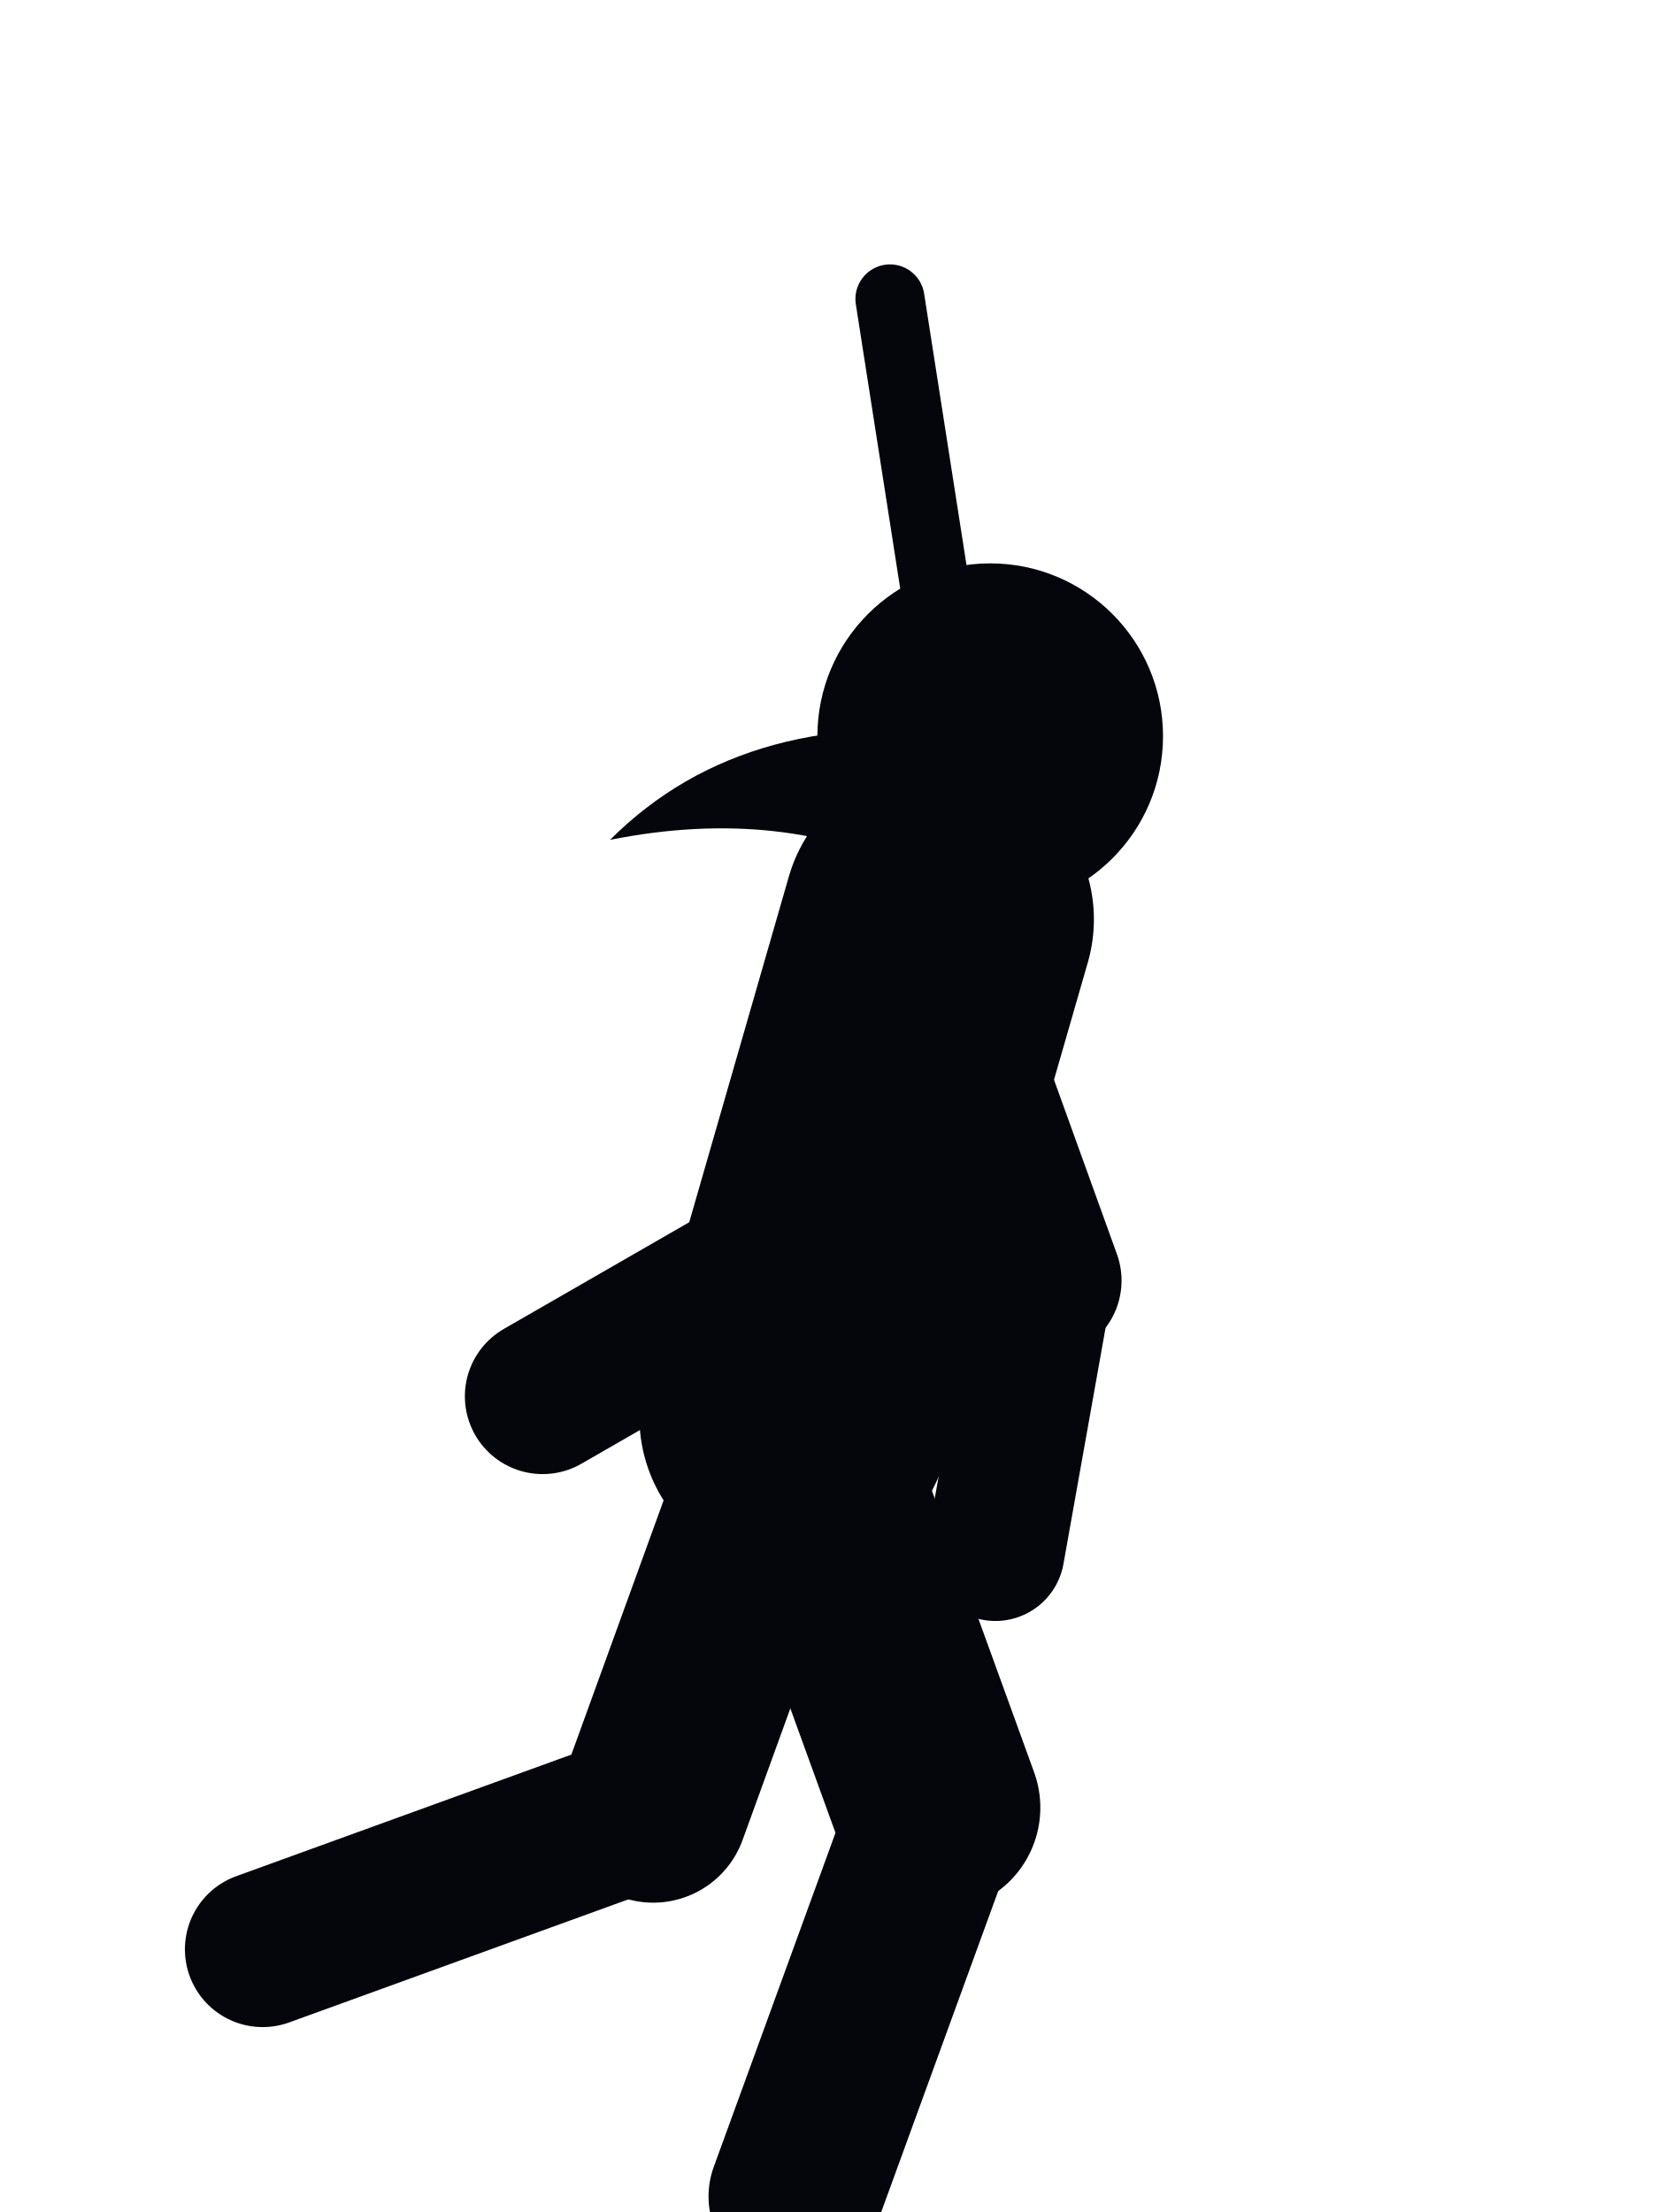
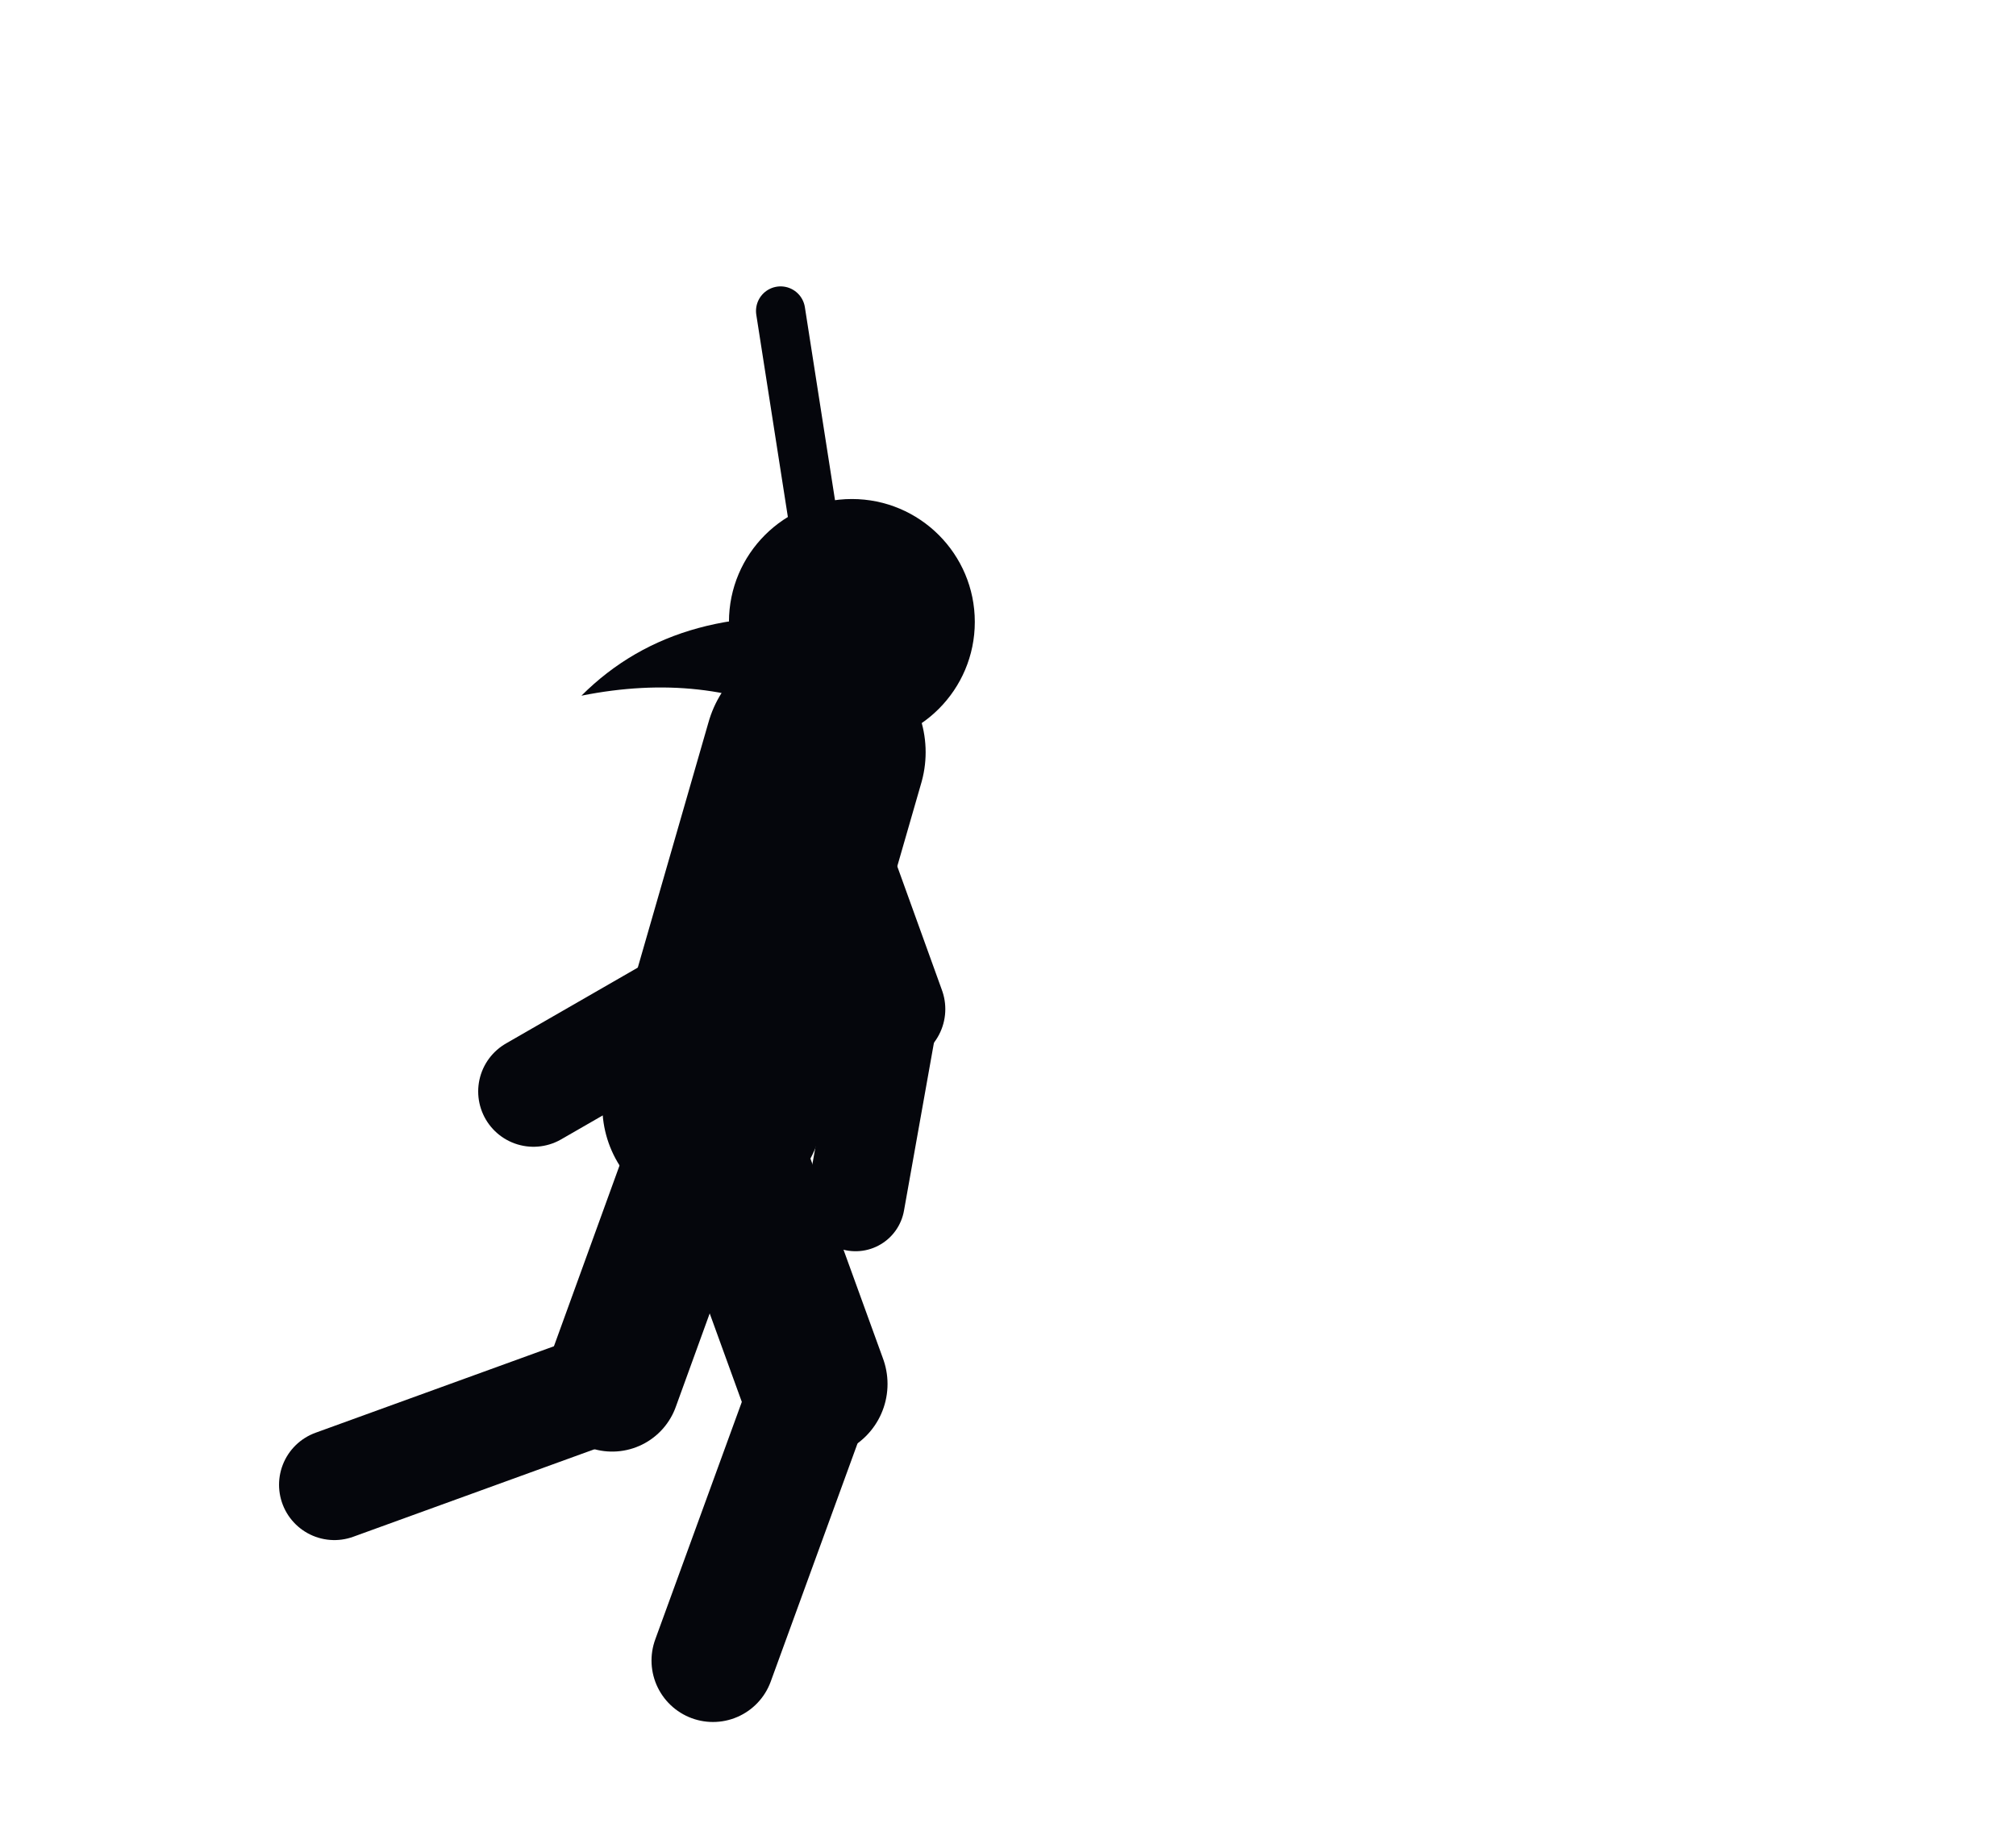
- <svg xmlns="http://www.w3.org/2000/svg" viewBox="0 0 96 128" width="96" height="128">
+ <svg xmlns="http://www.w3.org/2000/svg" viewBox="-12 -8 164 150" width="164" height="150">
  <line x1="46.0" y1="82.0" x2="37.8" y2="104.6" stroke="#05060c" stroke-width="11" stroke-linecap="round" />
  <line x1="37.8" y1="104.6" x2="15.2" y2="112.8" stroke="#05060c" stroke-width="9" stroke-linecap="round" />
  <line x1="54.3" y1="57.2" x2="60.4" y2="74.1" stroke="#05060c" stroke-width="9" stroke-linecap="round" />
  <line x1="60.4" y1="74.1" x2="57.6" y2="89.8" stroke="#05060c" stroke-width="8" stroke-linecap="round" />
  <line x1="58.4" y1="61.5" x2="51.5" y2="17.3" stroke="#05060c" stroke-width="4" stroke-linecap="round" />
  <line x1="46" y1="82.0" x2="54.3" y2="53.2" stroke="#05060c" stroke-width="18" stroke-linecap="round" />
  <circle cx="57.3" cy="42.6" r="10" fill="#05060c" />
  <path d="M 57.3 42.6 q -14 -2 -22 6 q 10 -2 18 2 z" fill="#05060c" />
  <line x1="46.0" y1="82.0" x2="54.2" y2="104.6" stroke="#05060c" stroke-width="12" stroke-linecap="round" />
  <line x1="54.2" y1="104.6" x2="46.0" y2="127.1" stroke="#05060c" stroke-width="10" stroke-linecap="round" />
  <line x1="54.3" y1="57.2" x2="45.3" y2="72.8" stroke="#05060c" stroke-width="10" stroke-linecap="round" />
  <line x1="45.3" y1="72.8" x2="31.4" y2="80.8" stroke="#05060c" stroke-width="9" stroke-linecap="round" />
</svg>
